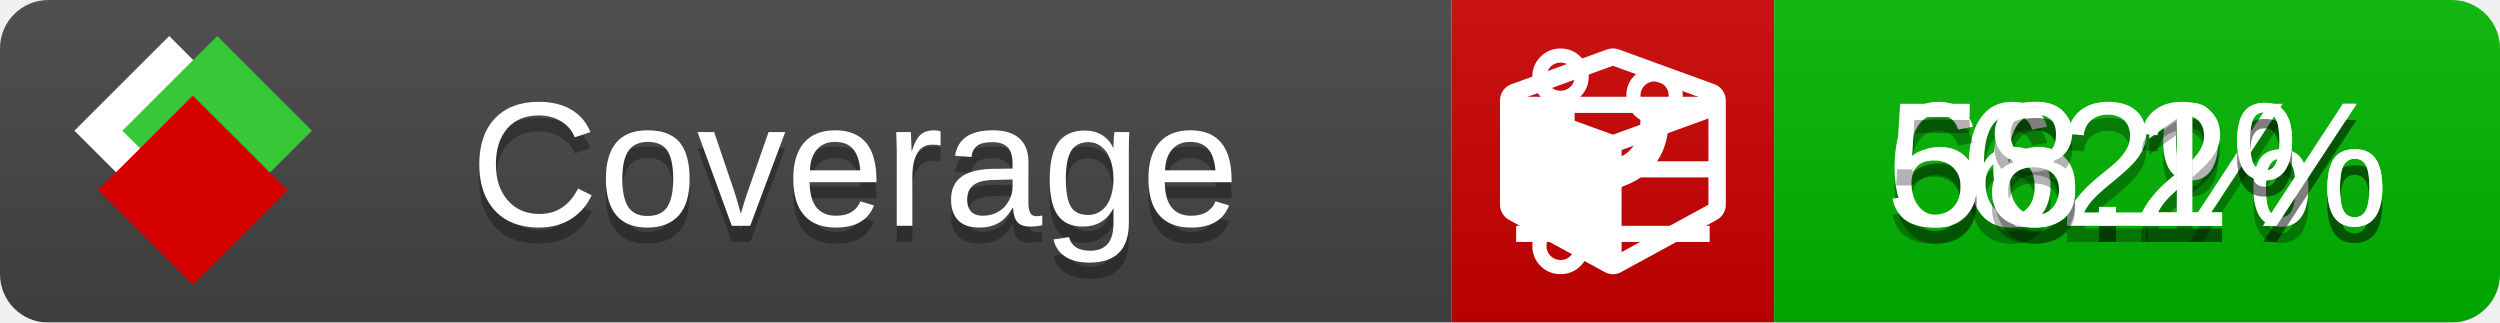
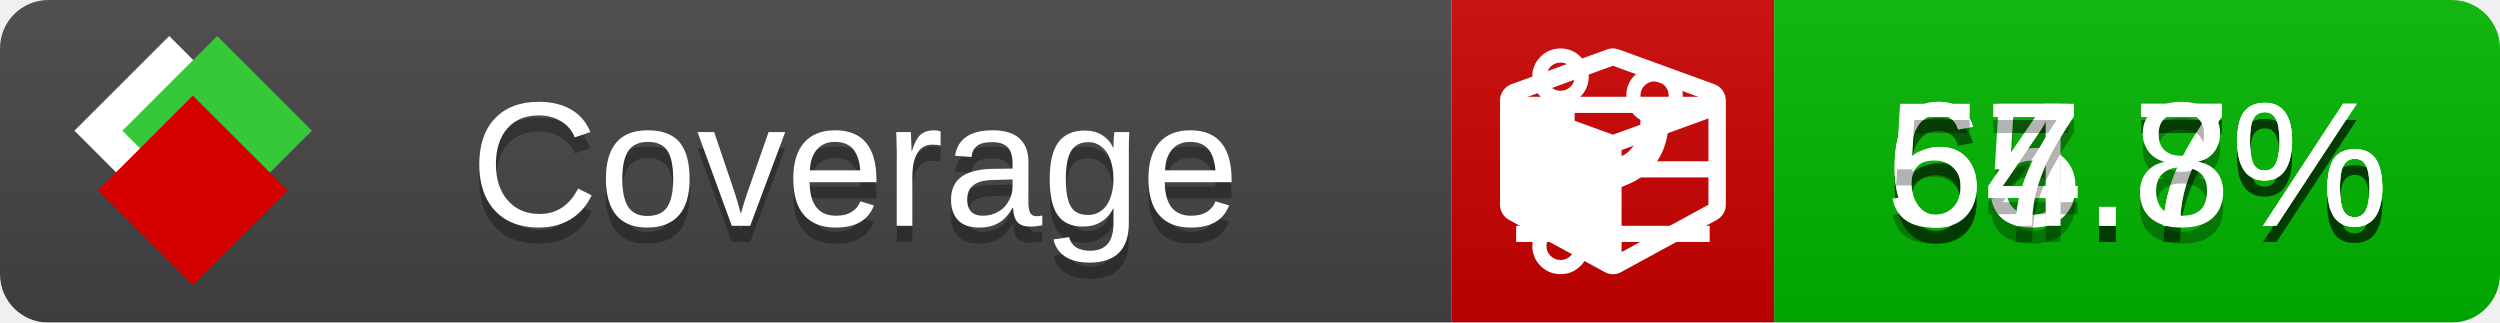
<svg xmlns="http://www.w3.org/2000/svg" xmlns:xlink="http://www.w3.org/1999/xlink" width="155" height="20">
  <style type="text/css">
          
            @keyframes fade1 {
                0% { visibility: visible; opacity: 1; }
               27% { visibility: visible; opacity: 1; }
               33% { visibility: hidden; opacity: 0; }
               60% { visibility: hidden; opacity: 0; }
               66% { visibility: hidden; opacity: 0; }
               93% { visibility: hidden; opacity: 0; }
              100% { visibility: visible; opacity: 1; }
            }
            @keyframes fade2 {
                0% { visibility: hidden; opacity: 0; }
               27% { visibility: hidden; opacity: 0; }
               33% { visibility: visible; opacity: 1; }
               60% { visibility: visible; opacity: 1; }
               66% { visibility: hidden; opacity: 0; }
               93% { visibility: hidden; opacity: 0; }
              100% { visibility: hidden; opacity: 0; }
            }
            @keyframes fade3 {
                0% { visibility: hidden; opacity: 0; }
               27% { visibility: hidden; opacity: 0; }
               33% { visibility: hidden; opacity: 0; }
               60% { visibility: hidden; opacity: 0; }
               66% { visibility: visible; opacity: 1; }
               93% { visibility: visible; opacity: 1; }
              100% { visibility: hidden; opacity: 0; }
            }
            .linecoverage {
                animation-duration: 15s;
                animation-name: fade1;
                animation-iteration-count: infinite;
            }
            .branchcoverage {
                animation-duration: 15s;
                animation-name: fade2;
                animation-iteration-count: infinite;
            }
            .methodcoverage {
                animation-duration: 15s;
                animation-name: fade3;
                animation-iteration-count: infinite;
            }
          
    </style>
  <defs>
    <linearGradient id="gradient" x2="0" y2="100%">
      <stop offset="0" stop-color="#bbb" stop-opacity=".1" />
      <stop offset="1" stop-opacity=".1" />
    </linearGradient>
    <linearGradient id="c">
      <stop offset="0" stop-color="#d40000" />
      <stop offset="1" stop-color="#ff2a2a" />
    </linearGradient>
    <linearGradient id="a">
      <stop offset="0" stop-color="#e0e0de" />
      <stop offset="1" stop-color="#fff" />
    </linearGradient>
    <linearGradient id="b">
      <stop offset="0" stop-color="#37c837" />
      <stop offset="1" stop-color="#217821" />
    </linearGradient>
    <linearGradient xlink:href="#a" id="e" x1="106.44" x2="69.96" y1="-11.96" y2="-46.84" gradientTransform="matrix(-.8426 -.00045 -.00045 -.8426 -94.27 -75.82)" gradientUnits="userSpaceOnUse" />
    <linearGradient xlink:href="#b" id="f" x1="56.19" x2="77.97" y1="-23.45" y2="10.62" gradientTransform="matrix(.8426 .00045 .00045 .8426 94.27 75.82)" gradientUnits="userSpaceOnUse" />
    <linearGradient xlink:href="#c" id="g" x1="79.98" x2="132.9" y1="10.79" y2="10.79" gradientTransform="matrix(.8426 .00045 .00045 .8426 94.27 75.82)" gradientUnits="userSpaceOnUse" />
    <mask id="mask">
      <rect width="155" height="20" rx="3" fill="#fff" />
    </mask>
    <g id="icon" transform="matrix(.04486 0 0 .04481 -.48 -.63)">
      <rect width="52.92" height="52.92" x="-109.72" y="-27.13" fill="url(#e)" transform="rotate(-135)" />
      <rect width="52.92" height="52.92" x="70.19" y="-39.18" fill="url(#f)" transform="rotate(45)" />
      <rect width="52.92" height="52.92" x="80.05" y="-15.74" fill="url(#g)" transform="rotate(45)" />
    </g>
  </defs>
  <g mask="url(#mask)">
    <rect x="0" y="0" width="90" height="20" fill="#444" />
    <rect x="90" y="0" width="20" height="20" fill="#c00" />
    <rect x="110" y="0" width="45" height="20" fill="#00B600" />
    <rect x="0" y="0" width="155" height="20" fill="url(#gradient)" />
  </g>
  <g>
    <path class="linecoverage" stroke="#fff" d="M94 6.5 h12 M94 10.5 h12 M94 14.5 h12" />
    <path class="branchcoverage" fill="#fff" d="m 97.628,15.247 q 0,-0.364 -0.255,-0.619 -0.255,-0.255 -0.619,-0.255 -0.364,0 -0.619,0.255 -0.255,0.255 -0.255,0.619 0,0.364 0.255,0.619 0.255,0.255 0.619,0.255 0.364,0 0.619,-0.255 0.255,-0.255 0.255,-0.619 z m 0,-10.493 q 0,-0.364 -0.255,-0.619 -0.255,-0.255 -0.619,-0.255 -0.364,0 -0.619,0.255 -0.255,0.255 -0.255,0.619 0,0.364 0.255,0.619 0.255,0.255 0.619,0.255 0.364,0 0.619,-0.255 0.255,-0.255 0.255,-0.619 z m 5.83,1.166 q 0,-0.364 -0.255,-0.619 -0.255,-0.255 -0.619,-0.255 -0.364,0 -0.619,0.255 -0.255,0.255 -0.255,0.619 0,0.364 0.255,0.619 0.255,0.255 0.619,0.255 0.364,0 0.619,-0.255 0.255,-0.255 0.255,-0.619 z m 0.874,0 q 0,0.474 -0.237,0.879 -0.237,0.405 -0.638,0.633 -0.018,2.614 -2.059,3.771 -0.619,0.346 -1.849,0.738 -1.166,0.364 -1.544,0.647 -0.378,0.282 -0.378,0.911 l 0,0.237 q 0.401,0.228 0.638,0.633 0.237,0.405 0.237,0.879 0,0.729 -0.51,1.239 -0.51,0.51 -1.239,0.51 -0.729,0 -1.239,-0.51 -0.51,-0.51 -0.51,-1.239 0,-0.474 0.237,-0.879 0.237,-0.405 0.638,-0.633 l 0,-7.469 q -0.401,-0.228 -0.638,-0.633 -0.237,-0.405 -0.237,-0.879 0,-0.729 0.51,-1.239 0.51,-0.51 1.239,-0.51 0.729,0 1.239,0.51 0.51,0.51 0.51,1.239 0,0.474 -0.237,0.879 -0.237,0.405 -0.638,0.633 l 0,4.527 q 0.492,-0.237 1.403,-0.519 0.501,-0.155 0.797,-0.269 0.296,-0.114 0.642,-0.282 0.346,-0.169 0.537,-0.36 0.191,-0.191 0.369,-0.465 0.178,-0.273 0.255,-0.633 0.077,-0.36 0.077,-0.833 -0.401,-0.228 -0.638,-0.633 -0.237,-0.405 -0.237,-0.879 0,-0.729 0.51,-1.239 0.51,-0.51 1.239,-0.51 0.729,0 1.239,0.51 0.51,0.51 0.51,1.239 z" />
    <path class="methodcoverage" fill="#fff" d="m 100.538,15.629 5.385,-2.936 v -5.351 l -5.385,1.96 z M 100,8.351 105.873,6.214 100,4.077 94.127,6.214 Z m 7,-2.12 v 6.462 q 0,0.294 -0.151,0.547 -0.151,0.252 -0.412,0.395 l -5.923,3.231 q -0.236,0.135 -0.513,0.135 -0.278,0 -0.513,-0.135 l -5.923,-3.231 Q 93.303,13.492 93.151,13.239 93,12.987 93,12.692 v -6.462 q 0,-0.337 0.194,-0.614 0.194,-0.278 0.513,-0.395 l 5.923,-2.154 q 0.185,-0.067 0.37,-0.067 0.185,0 0.37,0.067 l 5.923,2.154 q 0.32,0.118 0.513,0.395 Q 107,5.894 107,6.231 Z" />
  </g>
  <g fill="#fff" text-anchor="middle" font-family="Verdana,Arial,Geneva,sans-serif" font-size="11">
    <a xlink:href="https://github.com/danielpalme/ReportGenerator" target="_top">
      <use xlink:href="#icon" transform="translate(3,1) scale(3.5)" />
    </a>
    <text x="53" y="15" fill="#010101" fill-opacity=".3">Coverage</text>
    <text x="53" y="14" fill="#fff">Coverage</text>
-     <text class="linecoverage" x="132.5" y="15" fill="#010101" fill-opacity=".3">62%</text>
-     <text class="linecoverage" x="132.5" y="14">62%</text>
-     <text class="branchcoverage" x="132.5" y="15" fill="#010101" fill-opacity=".3">66.2%</text>
-     <text class="branchcoverage" x="132.5" y="14">66.2%</text>
-     <text class="methodcoverage" x="132.5" y="15" fill="#010101" fill-opacity=".3">58.1%</text>
-     <text class="methodcoverage" x="132.5" y="14">58.1%</text>
+     <text class="linecoverage" x="132.5" y="15" fill="#010101" fill-opacity=".3">65.7%</text>
+     <text class="linecoverage" x="132.5" y="14">65.7%</text>
+     <text class="branchcoverage" x="132.5" y="15" fill="#010101" fill-opacity=".3">64.7%</text>
+     <text class="branchcoverage" x="132.5" y="14">64.7%</text>
+     <text class="methodcoverage" x="132.5" y="15" fill="#010101" fill-opacity=".3">57.8%</text>
+     <text class="methodcoverage" x="132.5" y="14">57.8%</text>
  </g>
  <g>
    <rect class="linecoverage" x="90" y="0" width="65" height="20" fill-opacity="0" />
    <rect class="branchcoverage" x="90" y="0" width="65" height="20" fill-opacity="0" />
    <rect class="methodcoverage" x="90" y="0" width="65" height="20" fill-opacity="0" />
  </g>
</svg>
